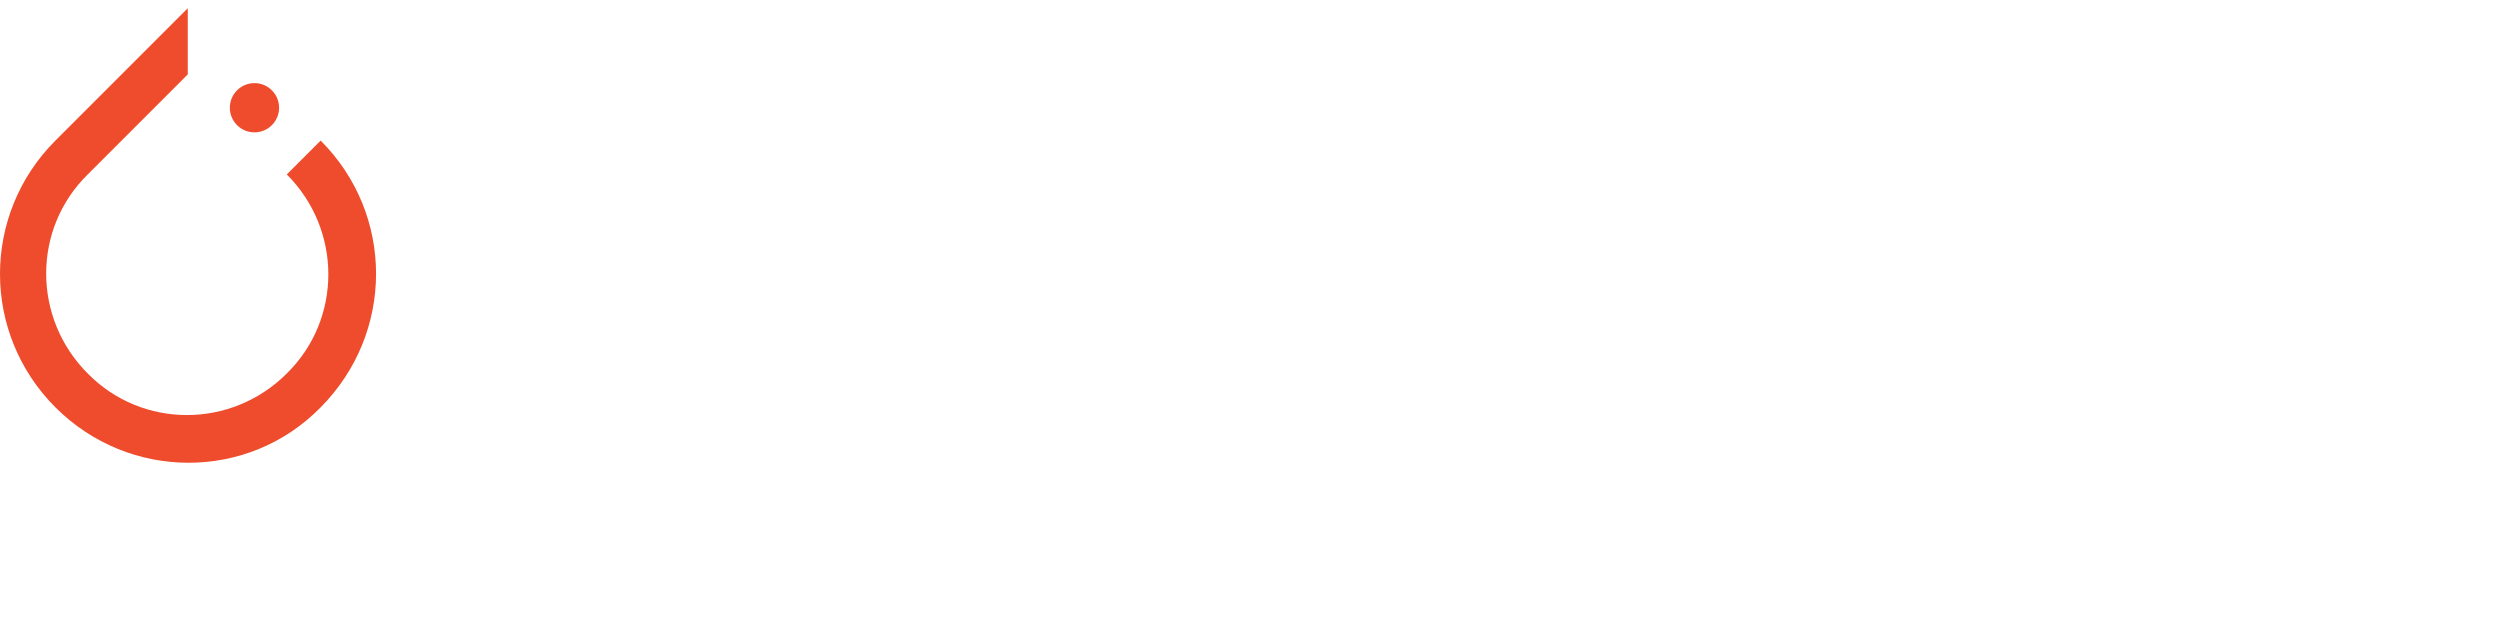
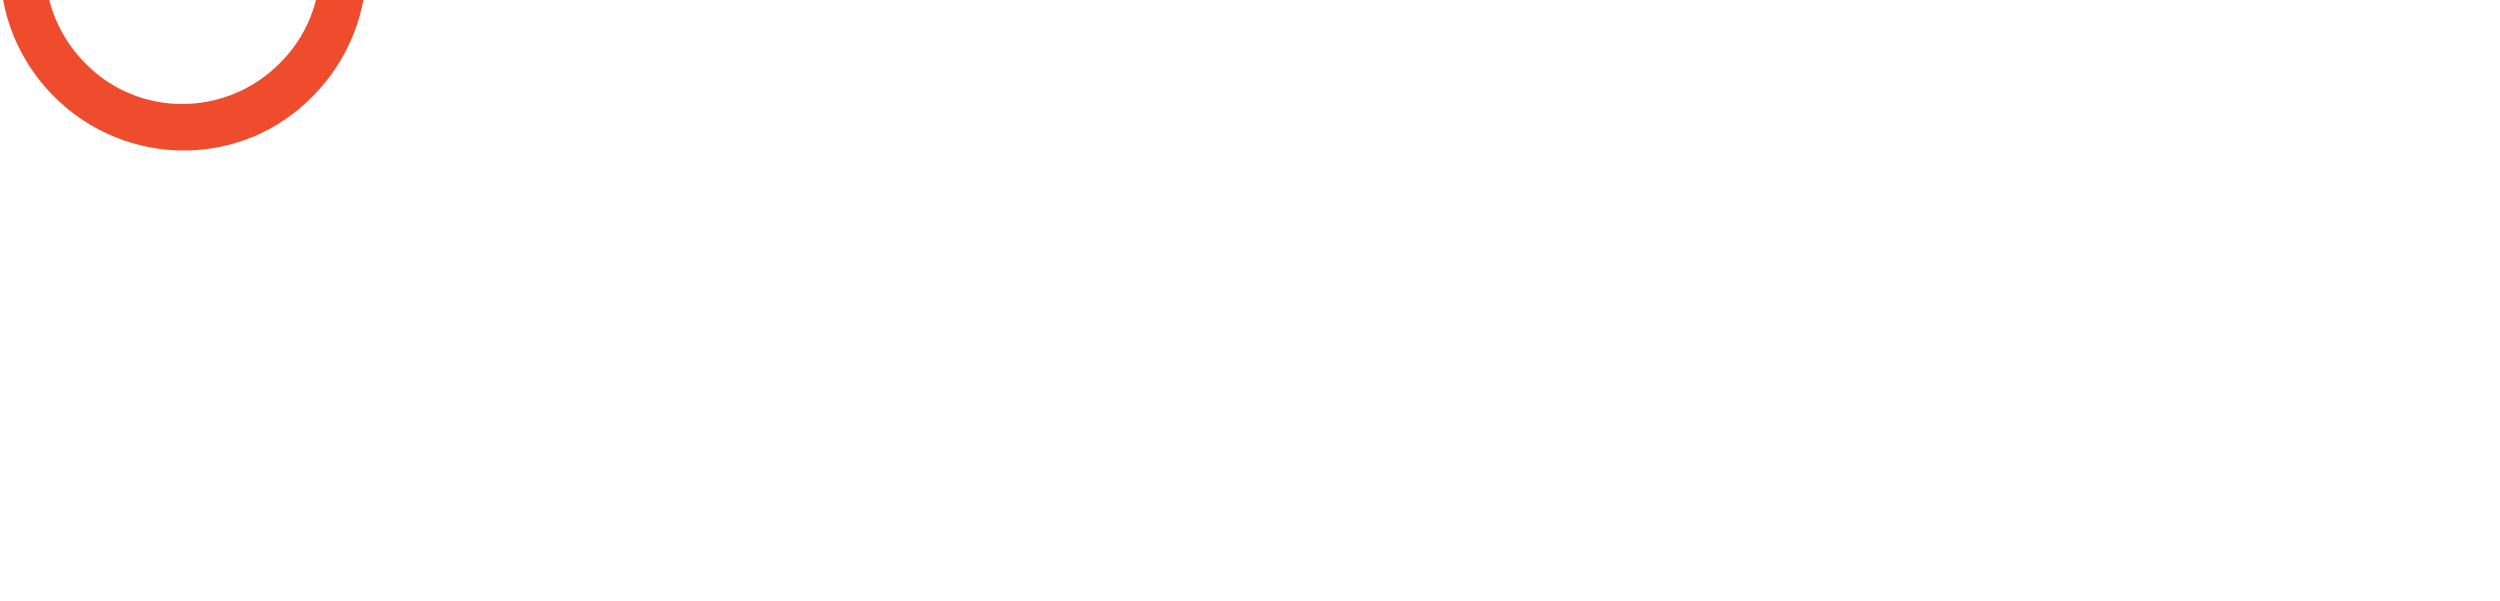
- <svg xmlns="http://www.w3.org/2000/svg" version="1.1" id="Layer_1" x="0px" y="0px" viewBox="0.6 539.9 487.3 120.2" enable-background="new 0.6 539.9 487.3 120.2" xml:space="preserve">
+ <svg xmlns="http://www.w3.org/2000/svg" version="1.1" id="Layer_1" x="0px" y="0px" viewBox="0.6 600.0 500.0 120.2" enable-background="new 0.6 600.0 500.0 120.2" xml:space="preserve">
  <g>
    <path fill="#EE4C2C" d="M63.1,567.3l-6.6,6.6c10.8,10.8,10.8,28.2,0,38.8c-10.8,10.8-28.2,10.8-38.8,0c-10.8-10.8-10.8-28.2,0-38.8   l0,0l17.1-17.1l2.4-2.4l0,0v-12.9l-25.8,25.8c-14.4,14.4-14.4,37.6,0,52s37.6,14.4,51.7,0C77.5,604.8,77.5,581.7,63.1,567.3z" />
    <circle fill="#EE4C2C" cx="50.2" cy="560.9" r="4.8" />
  </g>
</svg>
